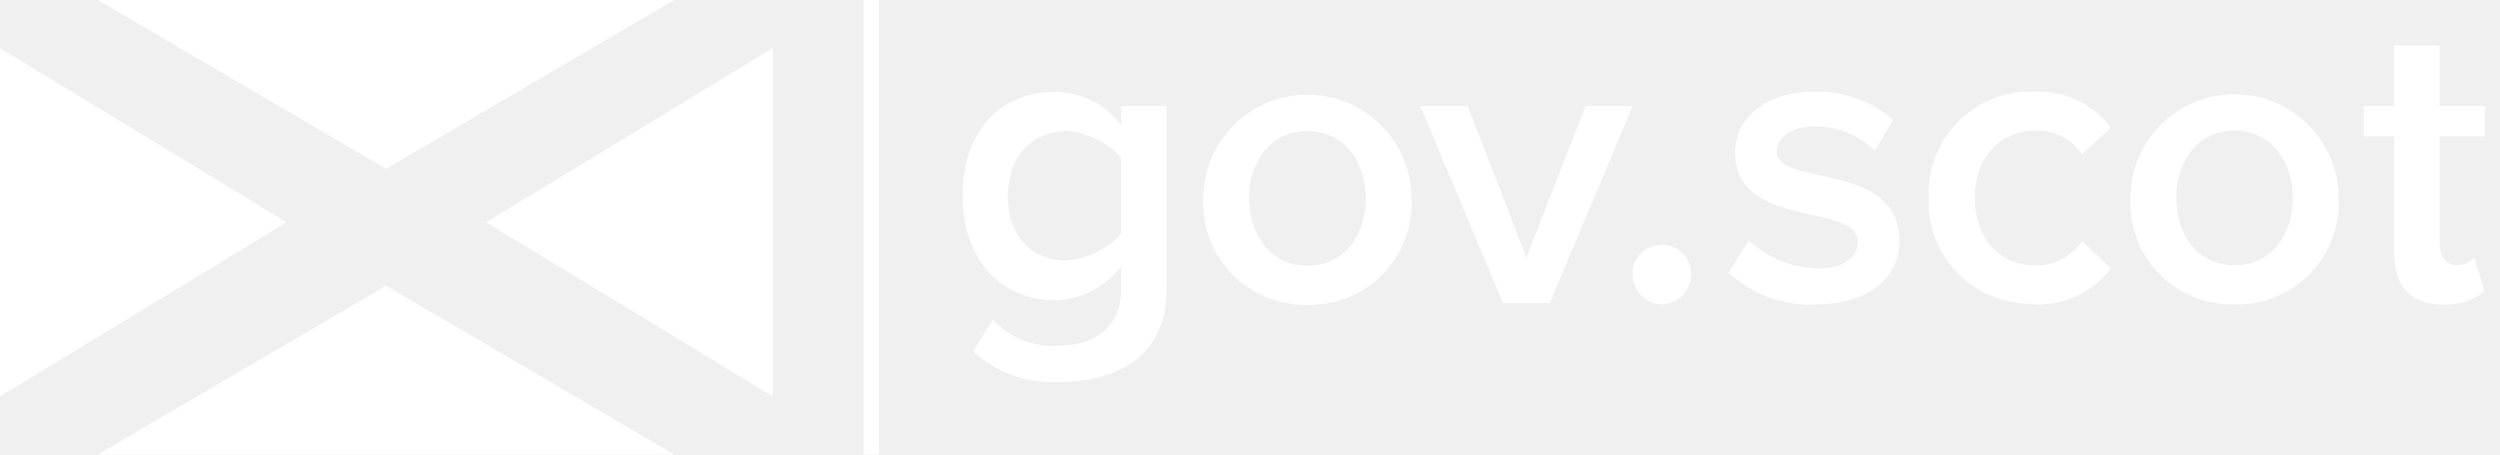
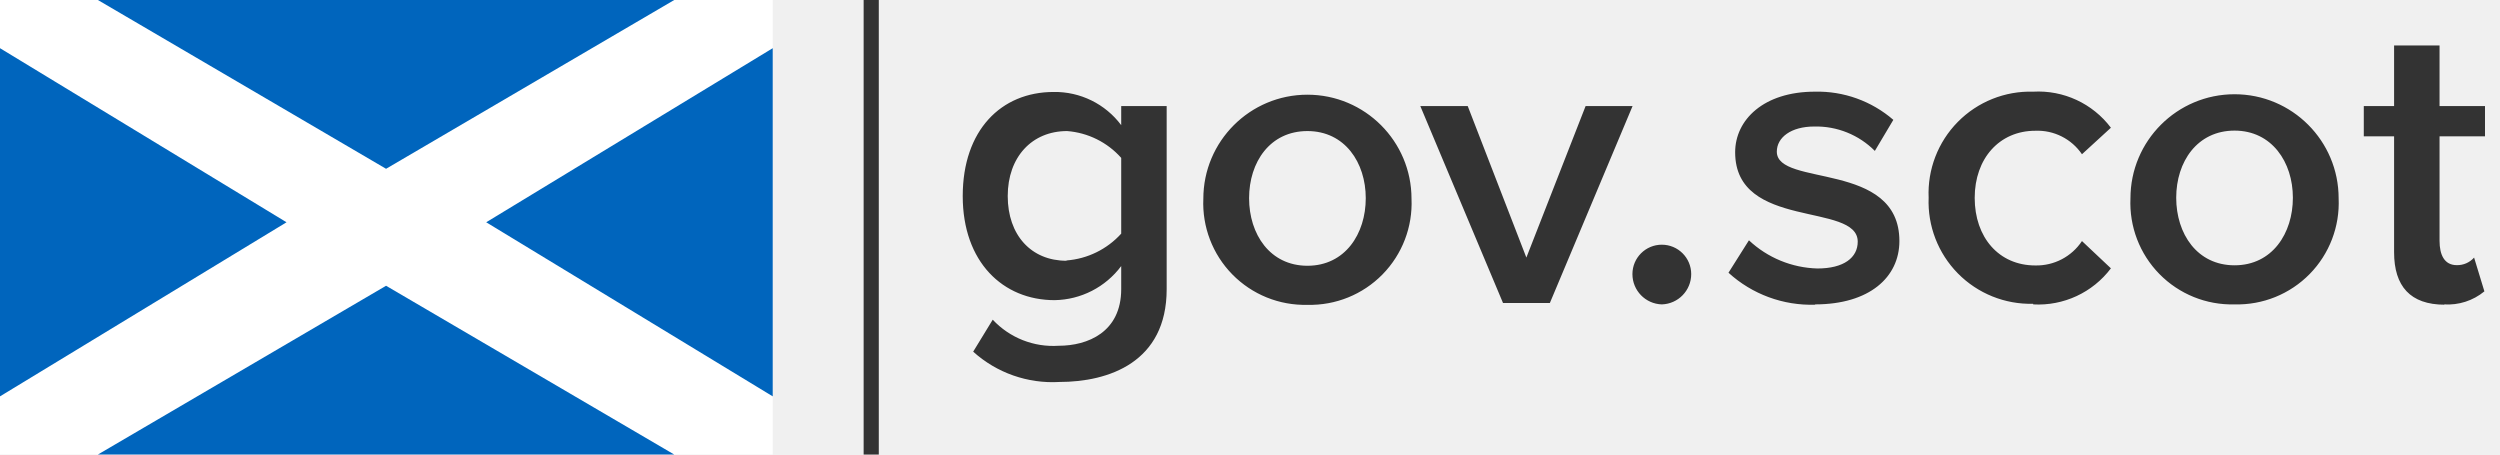
- <svg xmlns="http://www.w3.org/2000/svg" focusable="false" version="1.1" id="sg-logo" x="0px" y="0px" viewBox="0 0 165 30" style="enable-background:new 0 0 127.1 39.4;" xml:space="preserve">
-   <defs>
-     <style>
-             .white {
-                 fill: #fff;
-             }
-         </style>
-   </defs>
+ <svg xmlns="http://www.w3.org/2000/svg" xml:space="preserve" viewBox="0 0 165 30">
  <switch>
    <g>
-       <rect class="white" x="57" width="1" height="30" />
-       <polygon class="white" points="6.46 0 25.48 11.14 44.5 0 6.46 0 6.46 0" />
-       <polygon class="white" points="6.46 30 25.48 18.86 44.5 30 6.46 30 6.46 30" />
-       <polygon class="white" points="0 3.18 0 26.16 18.91 14.67 0 3.18 0 3.18" />
-       <polygon class="white" points="51 3.18 51 26.16 32.09 14.67 51 3.18 51 3.18" />
-       <path class="white" d="M69.91,25.21c3.27,0,7.09-1.3,7.09-6.12V7H74V8.26a5.46,5.46,0,0,0-4.46-2.19c-3.46,0-6,2.52-6,6.87s2.65,6.87,6.06,6.87A5.59,5.59,0,0,0,74,17.56v1.52c0,2.85-2.22,3.74-4.13,3.74a5.46,5.46,0,0,1-4.35-1.72l-1.29,2.11a7.81,7.81,0,0,0,5.69,2Zm.48-8c-2.33,0-3.88-1.69-3.88-4.27s1.6-4.29,3.92-4.29A5.33,5.33,0,0,1,74,10.42v5a5.43,5.43,0,0,1-3.61,1.77Zm15.9,2.91a6.71,6.71,0,0,0,6.87-7,6.87,6.87,0,1,0-13.74,0,6.71,6.71,0,0,0,6.87,7Zm0-2.58c-2.47,0-3.85-2.08-3.85-4.46s1.38-4.43,3.85-4.43,3.85,2.08,3.85,4.43-1.36,4.46-3.85,4.46Zm16,2.46,5.46-13h-3.1l-3.91,10L96.87,7H93.74L99.2,20Zm7.39.09a2,2,0,0,0,1.94-2,1.94,1.94,0,0,0-3.88,0,2,2,0,0,0,1.94,2Zm10.11,0c3.6,0,5.57-1.8,5.57-4.18,0-5.32-8.09-3.55-8.09-5.9,0-.94.94-1.66,2.47-1.66a5.46,5.46,0,0,1,4,1.61l1.22-2.05a7.64,7.64,0,0,0-5.18-1.86c-3.38,0-5.26,1.86-5.26,4,0,5.15,8.09,3.27,8.09,5.9,0,1.05-.91,1.77-2.66,1.77a6.87,6.87,0,0,1-4.52-1.86L114.08,18a8.11,8.11,0,0,0,5.73,2.11Zm14.4,0a6,6,0,0,0,5.13-2.38l-1.91-1.8a3.6,3.6,0,0,1-3.08,1.61c-2.41,0-4-1.86-4-4.46s1.63-4.43,4-4.43a3.55,3.55,0,0,1,3.08,1.55l1.91-1.75a6,6,0,0,0-5.13-2.38,6.71,6.71,0,0,0-6.9,7,6.73,6.73,0,0,0,6.9,7Zm13.29,0a6.7,6.7,0,0,0,6.87-7,6.87,6.87,0,1,0-13.74,0,6.7,6.7,0,0,0,6.87,7Zm0-2.58c-2.47,0-3.85-2.08-3.85-4.46s1.39-4.43,3.85-4.43,3.85,2.08,3.85,4.43-1.36,4.46-3.85,4.46Zm13.82,2.58a3.8,3.8,0,0,0,2.67-.86L163.29,17a1.48,1.48,0,0,1-1.14.5c-.83,0-1.14-.69-1.14-1.61V9h3V7h-3V3h-3V7h-2V9h2v7.65c0,2.24,1.07,3.46,3.34,3.46Z" />
+       <path fill="#fff" d="M0 0v30h51V0z" />
+       <path fill="#333" d="M57 0h1v30h-1z" />
+       <path fill="#0065bd" d="m6.46 0 19.02 11.14L44.5 0H6.46zm0 30 19.02-11.14L44.5 30H6.46zM0 3.18v22.98l18.91-11.49L0 3.18zm51 0v22.98L32.09 14.67 51 3.18z" />
+       <path fill="#333" d="M69.91 25.21c3.27 0 7.09-1.3 7.09-6.12V7h-3v1.26a5.46 5.46 0 0 0-4.46-2.19c-3.46 0-6 2.52-6 6.87s2.65 6.87 6.06 6.87a5.59 5.59 0 0 0 4.4-2.25v1.52c0 2.85-2.22 3.74-4.13 3.74a5.46 5.46 0 0 1-4.35-1.72l-1.29 2.11a7.81 7.81 0 0 0 5.69 2Zm.48-8c-2.33 0-3.88-1.69-3.88-4.27s1.6-4.29 3.92-4.29A5.33 5.33 0 0 1 74 10.42v5a5.43 5.43 0 0 1-3.61 1.77Zm15.9 2.91a6.71 6.71 0 0 0 6.87-7 6.87 6.87 0 1 0-13.74 0 6.71 6.71 0 0 0 6.87 7Zm0-2.58c-2.47 0-3.85-2.08-3.85-4.46s1.38-4.43 3.85-4.43 3.85 2.08 3.85 4.43-1.36 4.46-3.85 4.46Zm16 2.46 5.46-13h-3.1l-3.91 10-3.87-10h-3.13l5.46 13Zm7.39.09a2 2 0 0 0 1.94-2 1.94 1.94 0 0 0-3.88 0 2 2 0 0 0 1.94 2Zm10.11 0c3.6 0 5.57-1.8 5.57-4.18 0-5.32-8.09-3.55-8.09-5.9 0-.94.94-1.66 2.47-1.66a5.46 5.46 0 0 1 4 1.61l1.22-2.05a7.64 7.64 0 0 0-5.18-1.86c-3.38 0-5.26 1.86-5.26 4 0 5.15 8.09 3.27 8.09 5.9 0 1.05-.91 1.77-2.66 1.77a6.87 6.87 0 0 1-4.52-1.86L114.08 18a8.11 8.11 0 0 0 5.73 2.11Zm14.4 0a6 6 0 0 0 5.13-2.38l-1.91-1.8a3.6 3.6 0 0 1-3.08 1.61c-2.41 0-4-1.86-4-4.46s1.63-4.43 4-4.43a3.55 3.55 0 0 1 3.08 1.55l1.91-1.75a6 6 0 0 0-5.13-2.38 6.71 6.71 0 0 0-6.9 7 6.73 6.73 0 0 0 6.9 7Zm13.29 0a6.7 6.7 0 0 0 6.87-7 6.87 6.87 0 1 0-13.74 0 6.7 6.7 0 0 0 6.87 7Zm0-2.58c-2.47 0-3.85-2.08-3.85-4.46s1.39-4.43 3.85-4.43 3.85 2.08 3.85 4.43-1.36 4.46-3.85 4.46Zm13.82 2.58a3.8 3.8 0 0 0 2.67-.86l-.68-2.23a1.48 1.48 0 0 1-1.14.5c-.83 0-1.14-.69-1.14-1.61V9h3V7h-3V3h-3v4h-2v2h2v7.65c0 2.24 1.07 3.46 3.34 3.46Z" />
    </g>
  </switch>
</svg>
